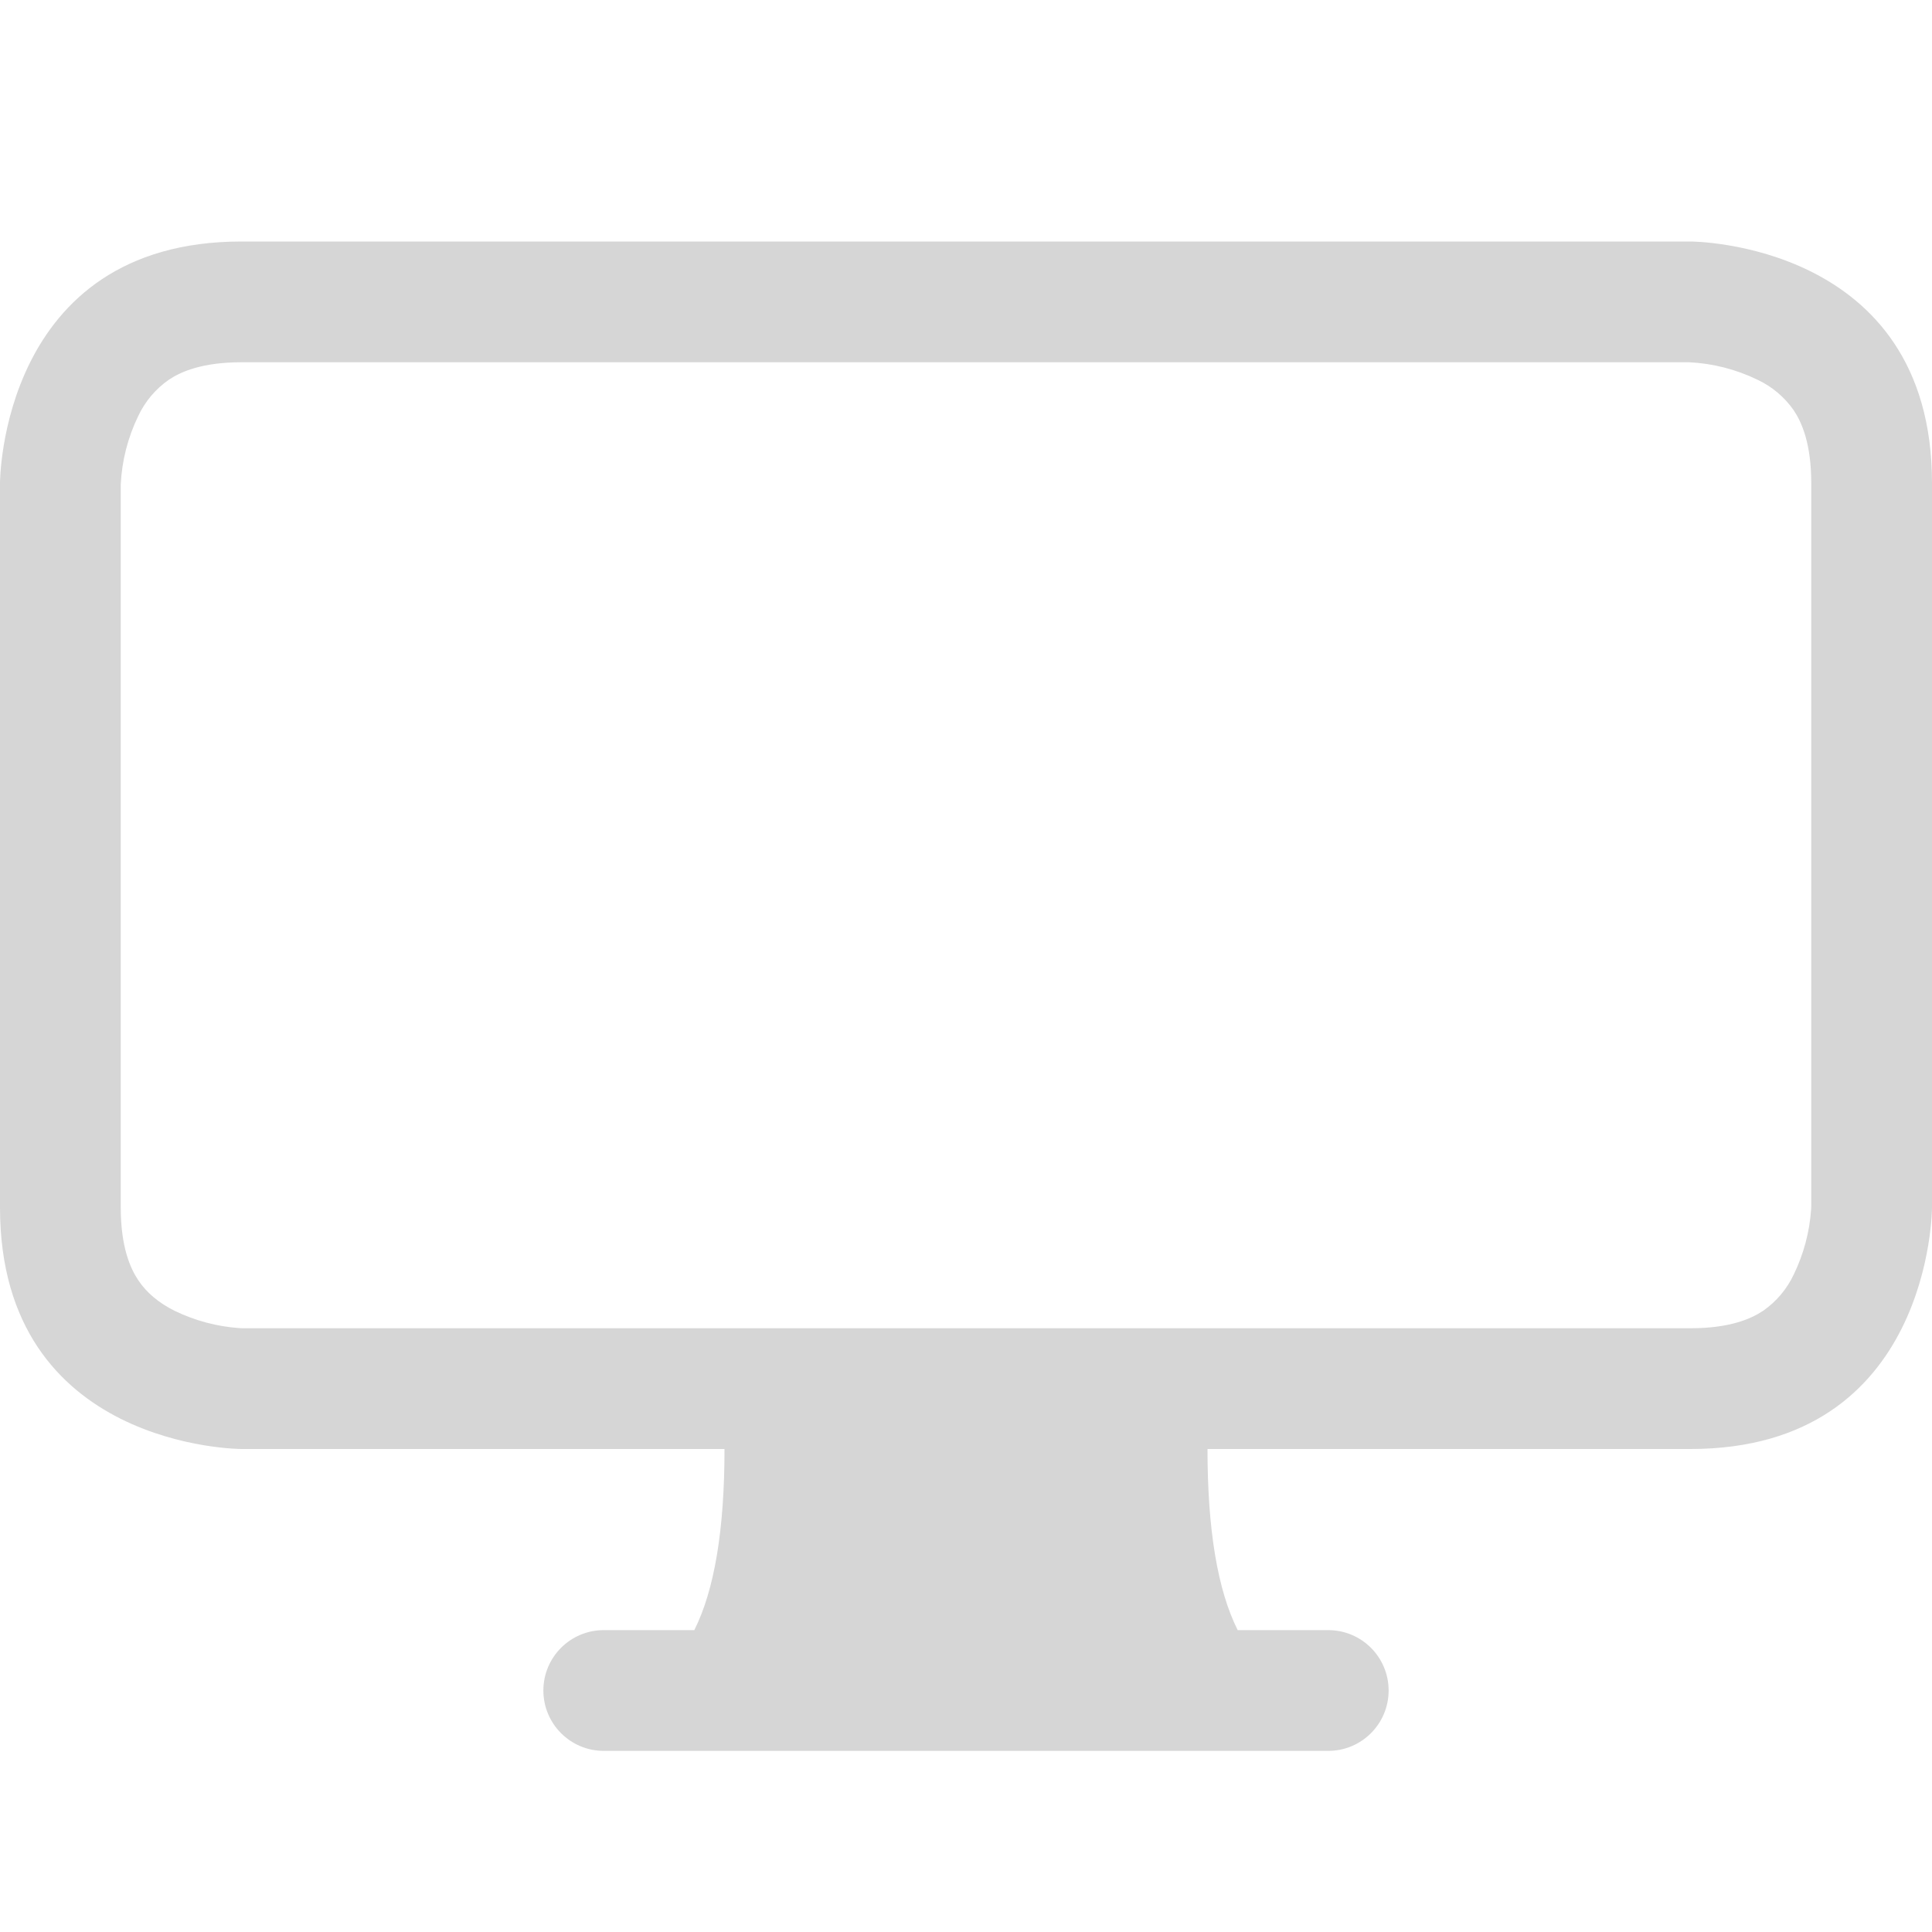
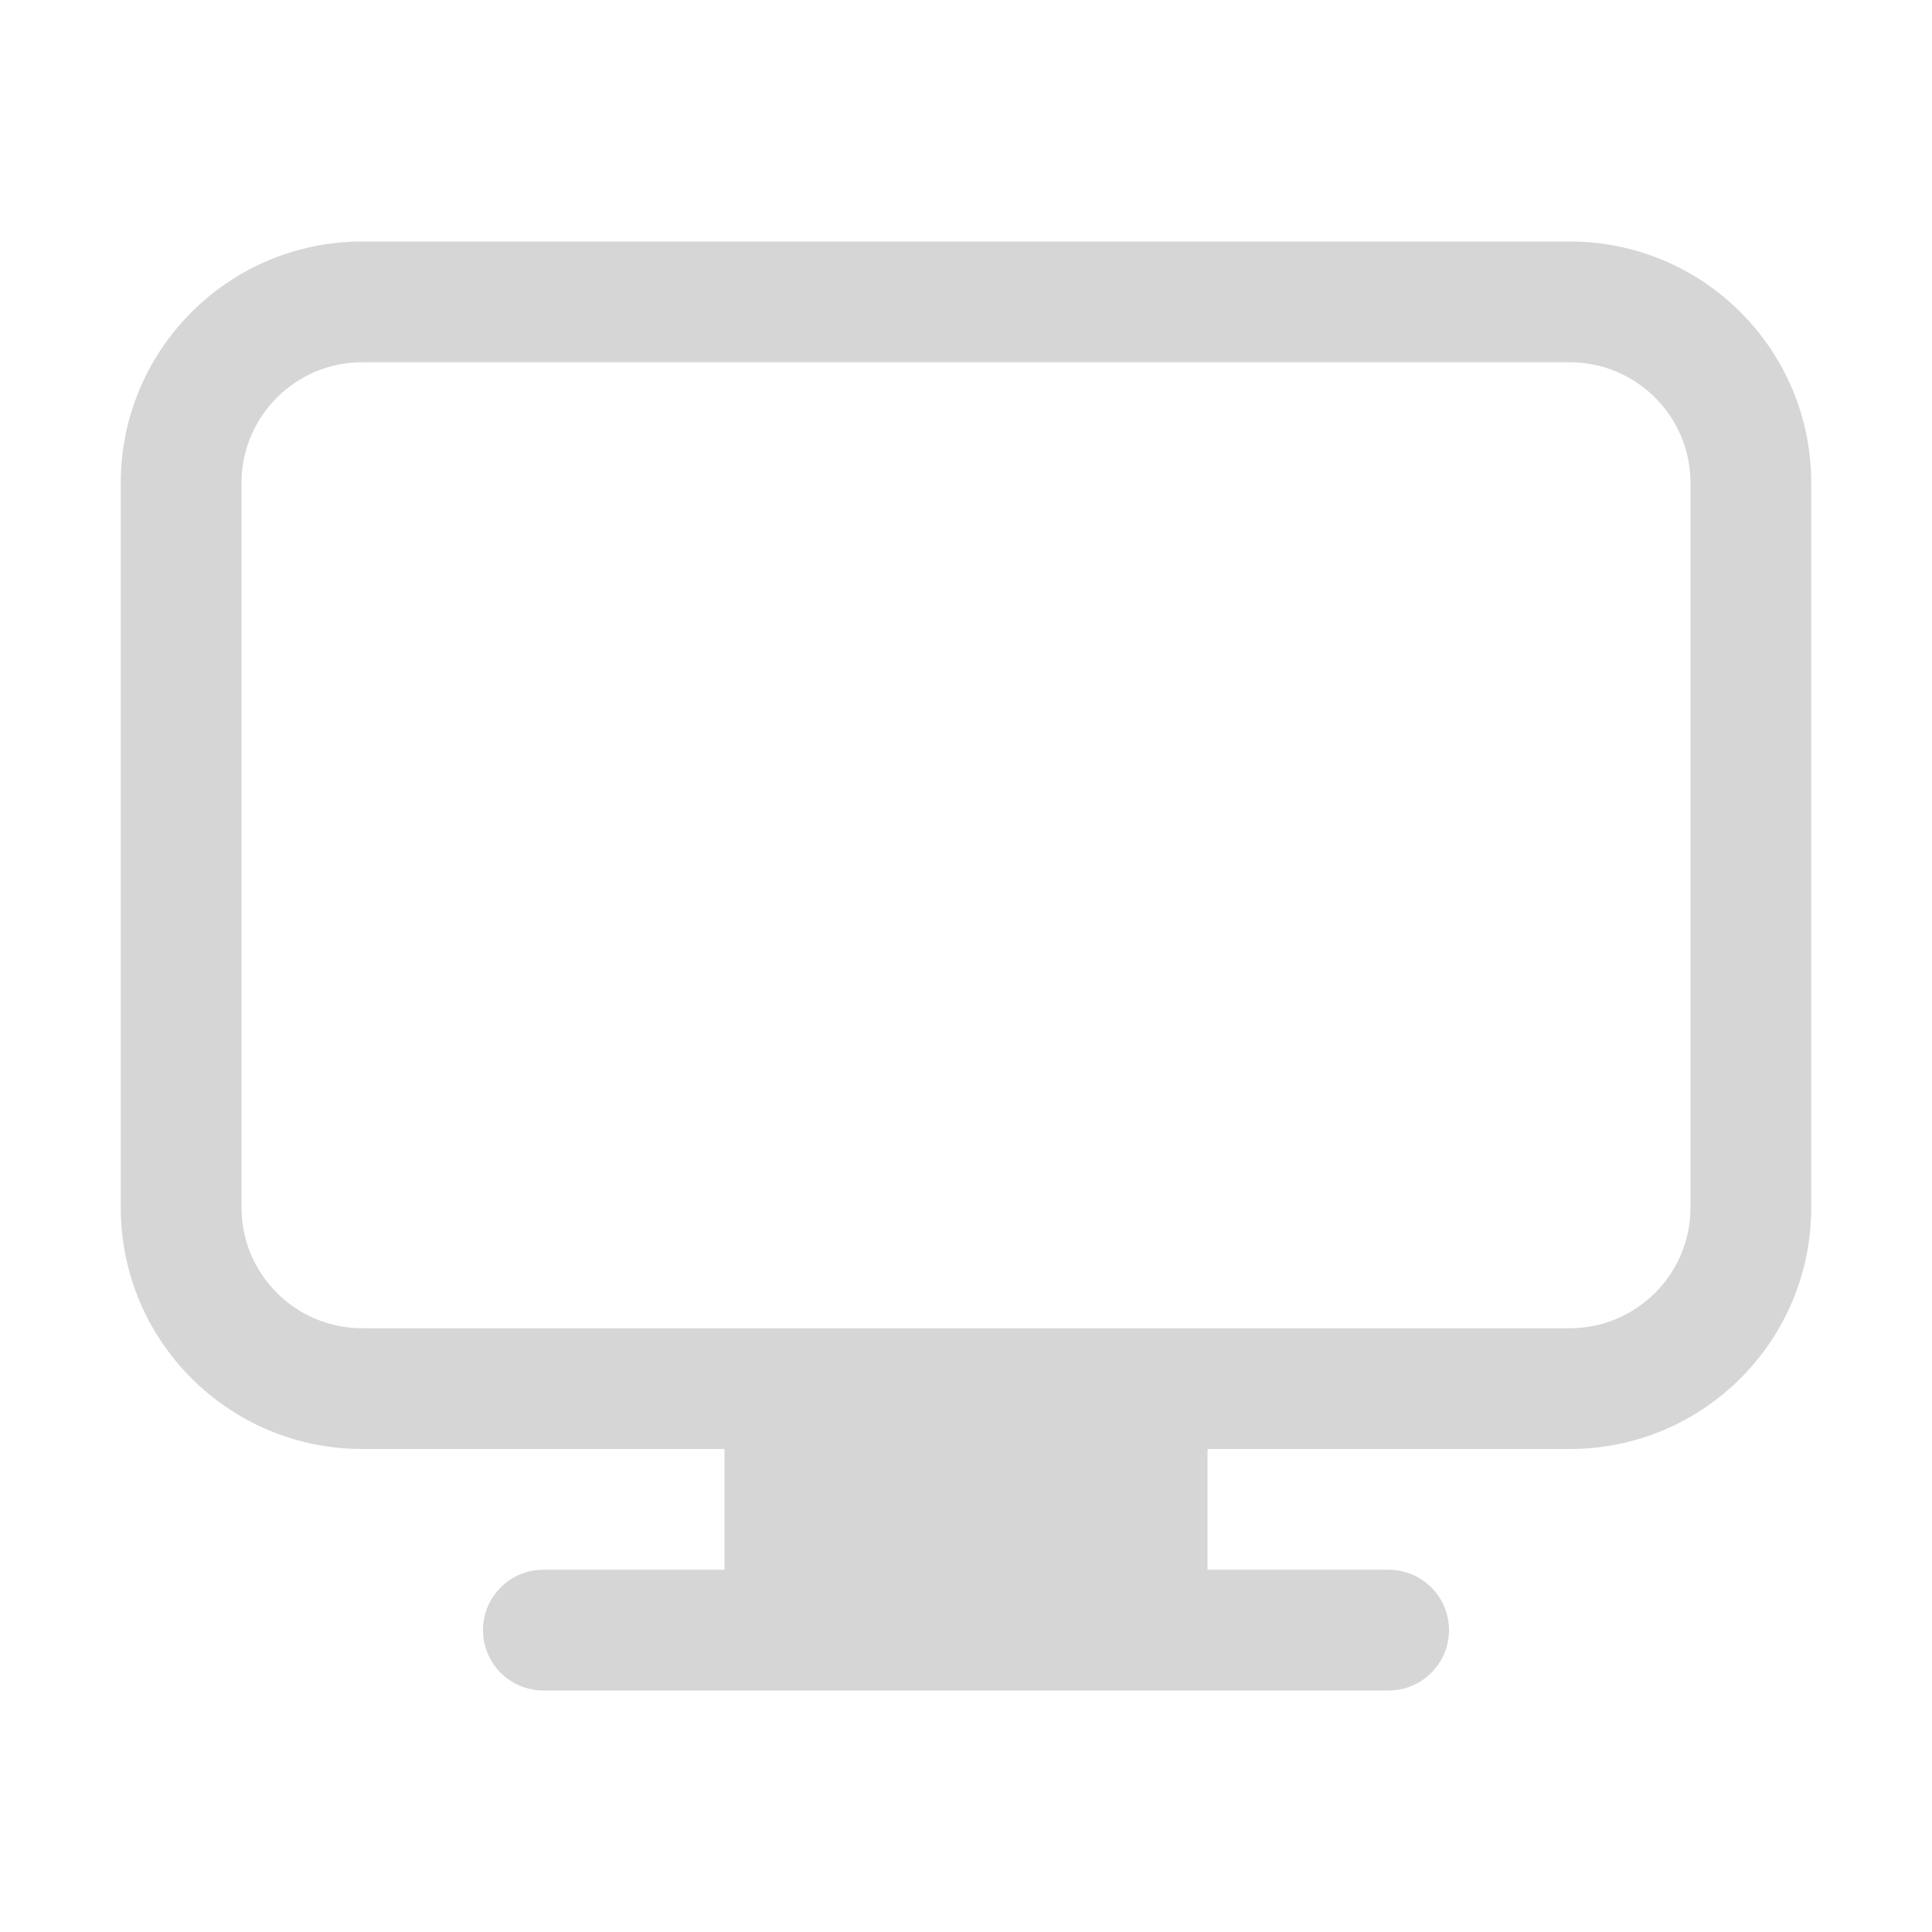
- <svg xmlns="http://www.w3.org/2000/svg" width="16" height="16" fill="#d6d6d6" class="bi bi-display" viewBox="0 0 16 16">
-   <path d="M0 4s0-2 2-2h12s2 0 2 2v6s0 2-2 2h-4c0 .667.083 1.167.25 1.5H11a.5.5 0 0 1 0 1H5a.5.5 0 0 1 0-1h.75c.167-.333.25-.833.25-1.5H2s-2 0-2-2V4zm1.398-.855a.758.758 0 0 0-.254.302A1.46 1.46 0 0 0 1 4.01V10c0 .325.078.502.145.602.07.105.17.188.302.254a1.464 1.464 0 0 0 .538.143L2.01 11H14c.325 0 .502-.078.602-.145a.758.758 0 0 0 .254-.302 1.464 1.464 0 0 0 .143-.538L15 9.99V4c0-.325-.078-.502-.145-.602a.757.757 0 0 0-.302-.254A1.46 1.46 0 0 0 13.99 3H2c-.325 0-.502.078-.602.145z" />
+ <svg xmlns="http://www.w3.org/2000/svg" height="16" viewBox="0 0 16 16" width="16">
+   <path d="m4.5 14c-.276 0-.5-.224-.5-.5s.224-.5.5-.5h1.5v-1h-3c-1.105 0-2-.895-2-2v-6c0-1.105.895-2 2-2h10c1.105 0 2 .895 2 2v6c0 1.105-.895 2-2 2h-3v1h1.5c.276 0 .5.224.5.5s-.224.5-.5.5zm8.5-11h-10c-.552 0-1 .448-1 1v6c0 .552.448 1 1 1h10c.552 0 1-.448 1-1v-6c0-.552-.448-1-1-1z" fill="#d6d6d6" fill-rule="evenodd" />
</svg>
